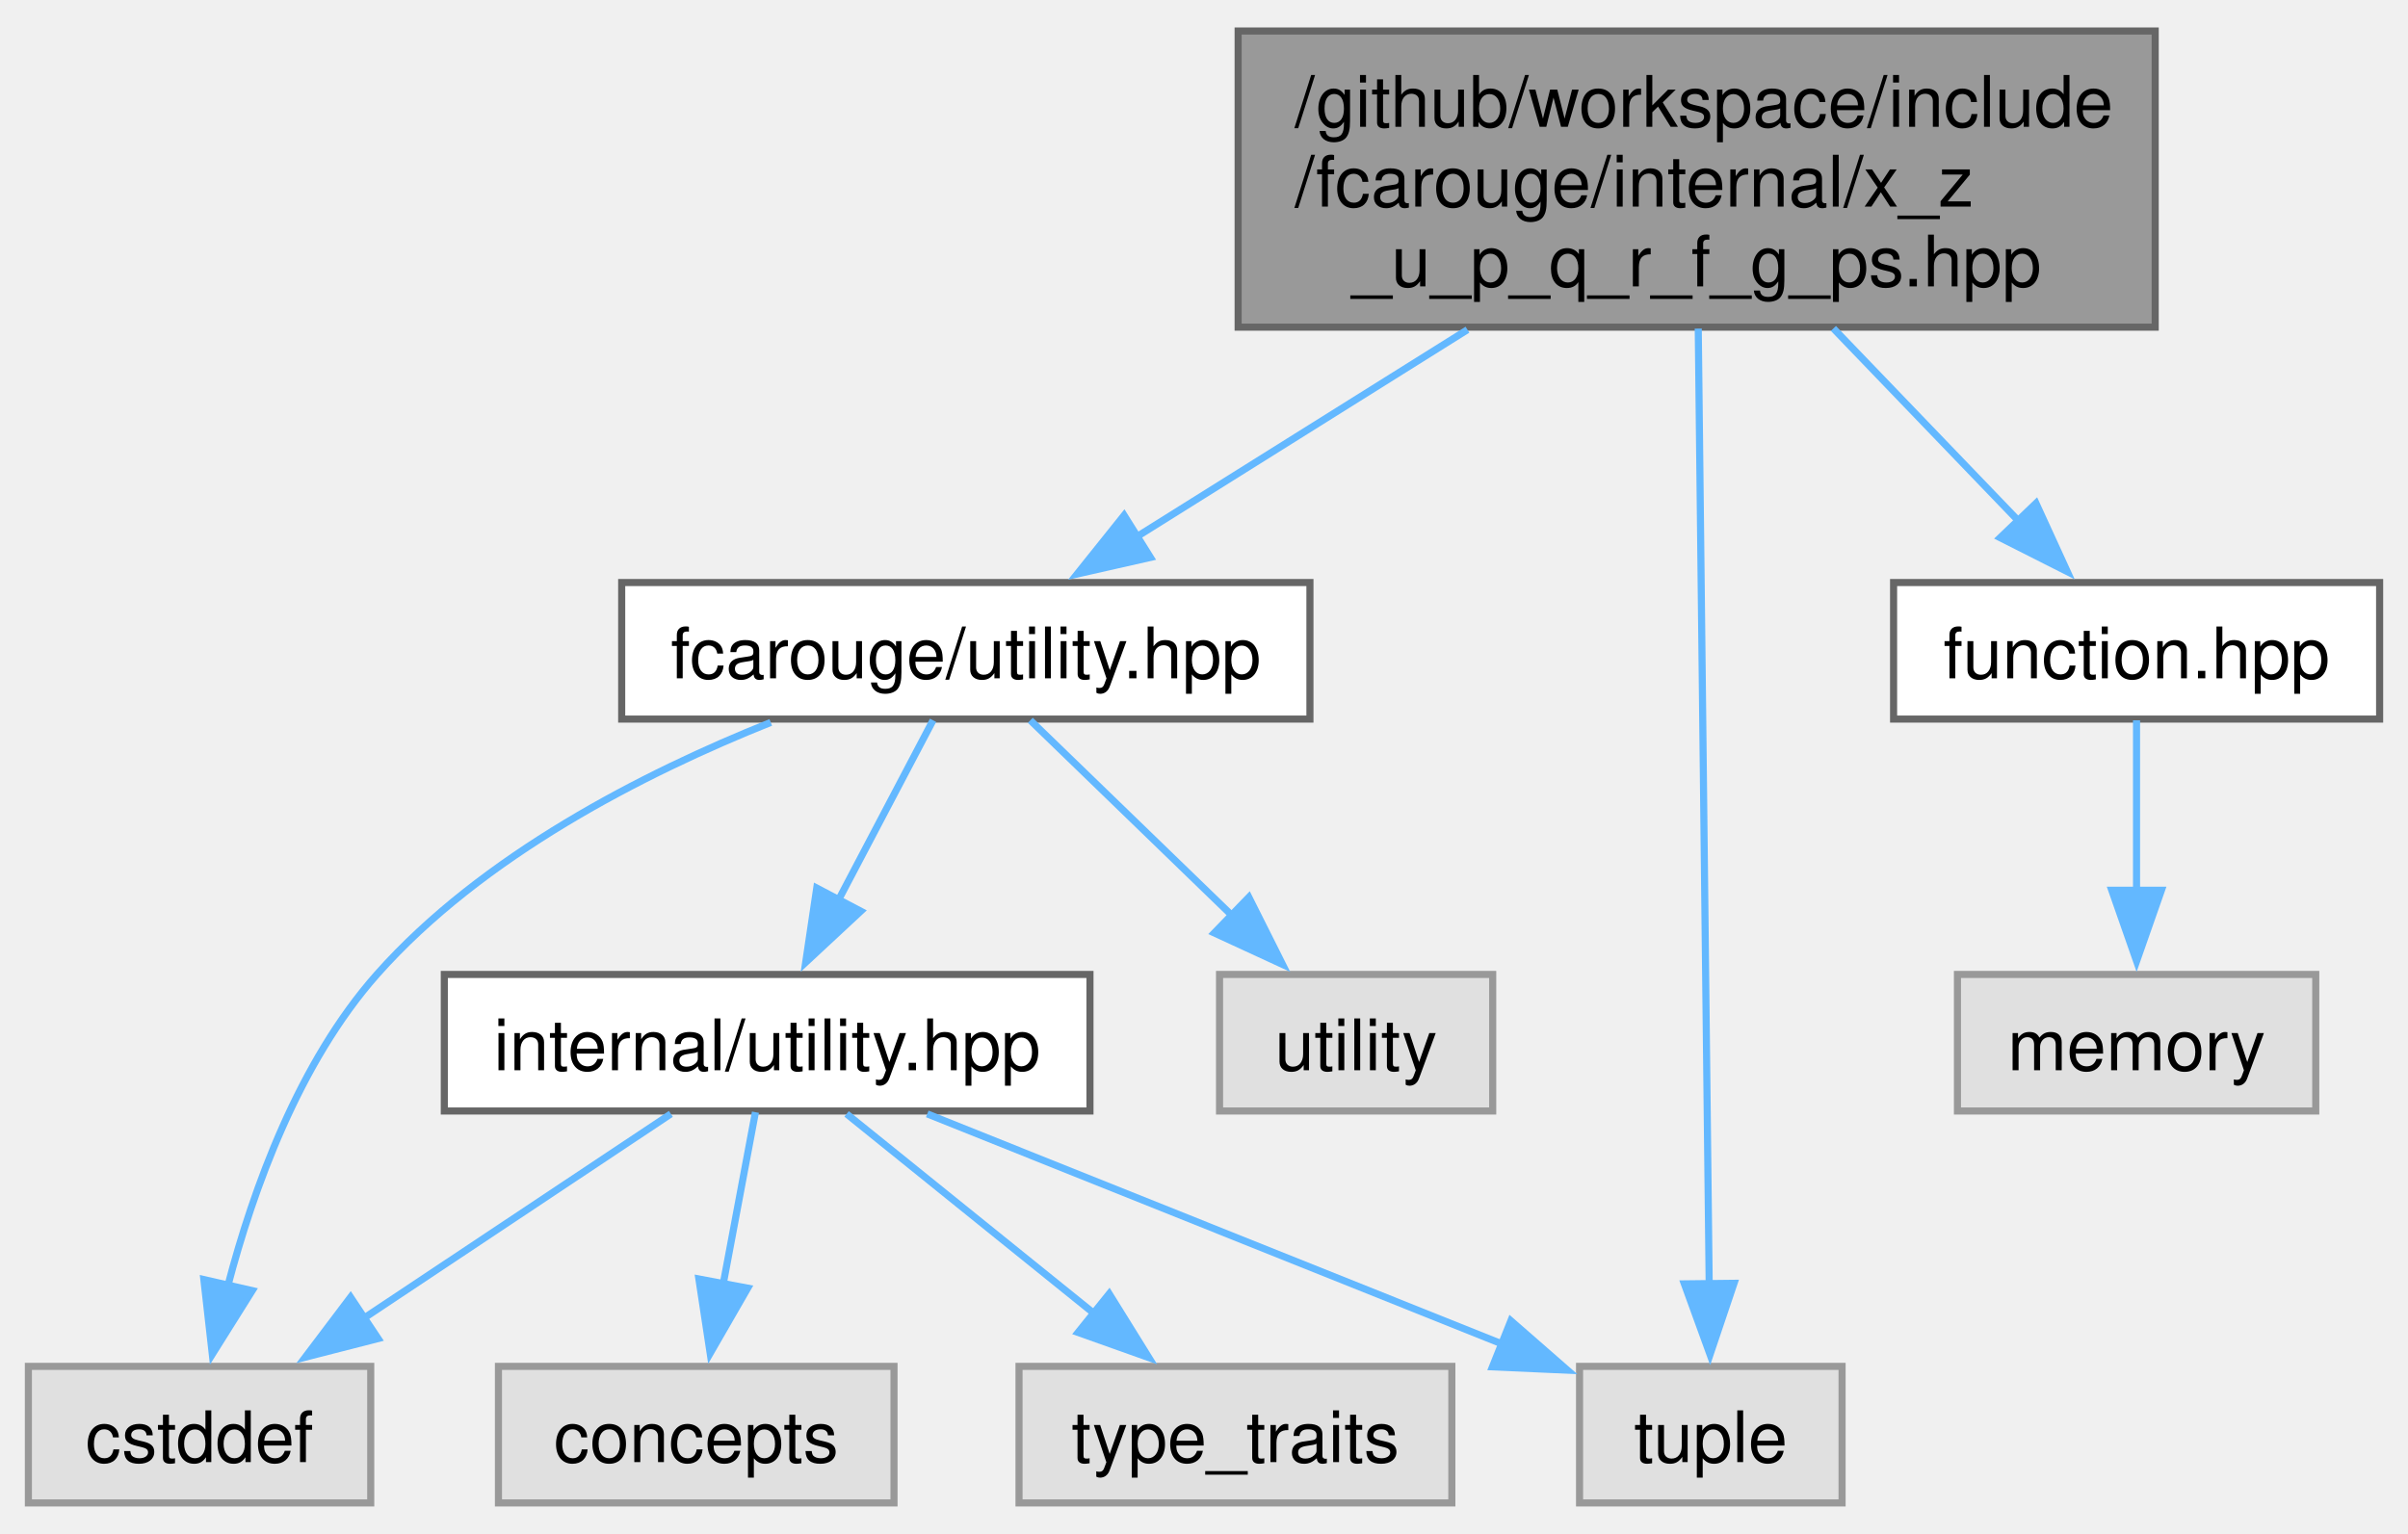
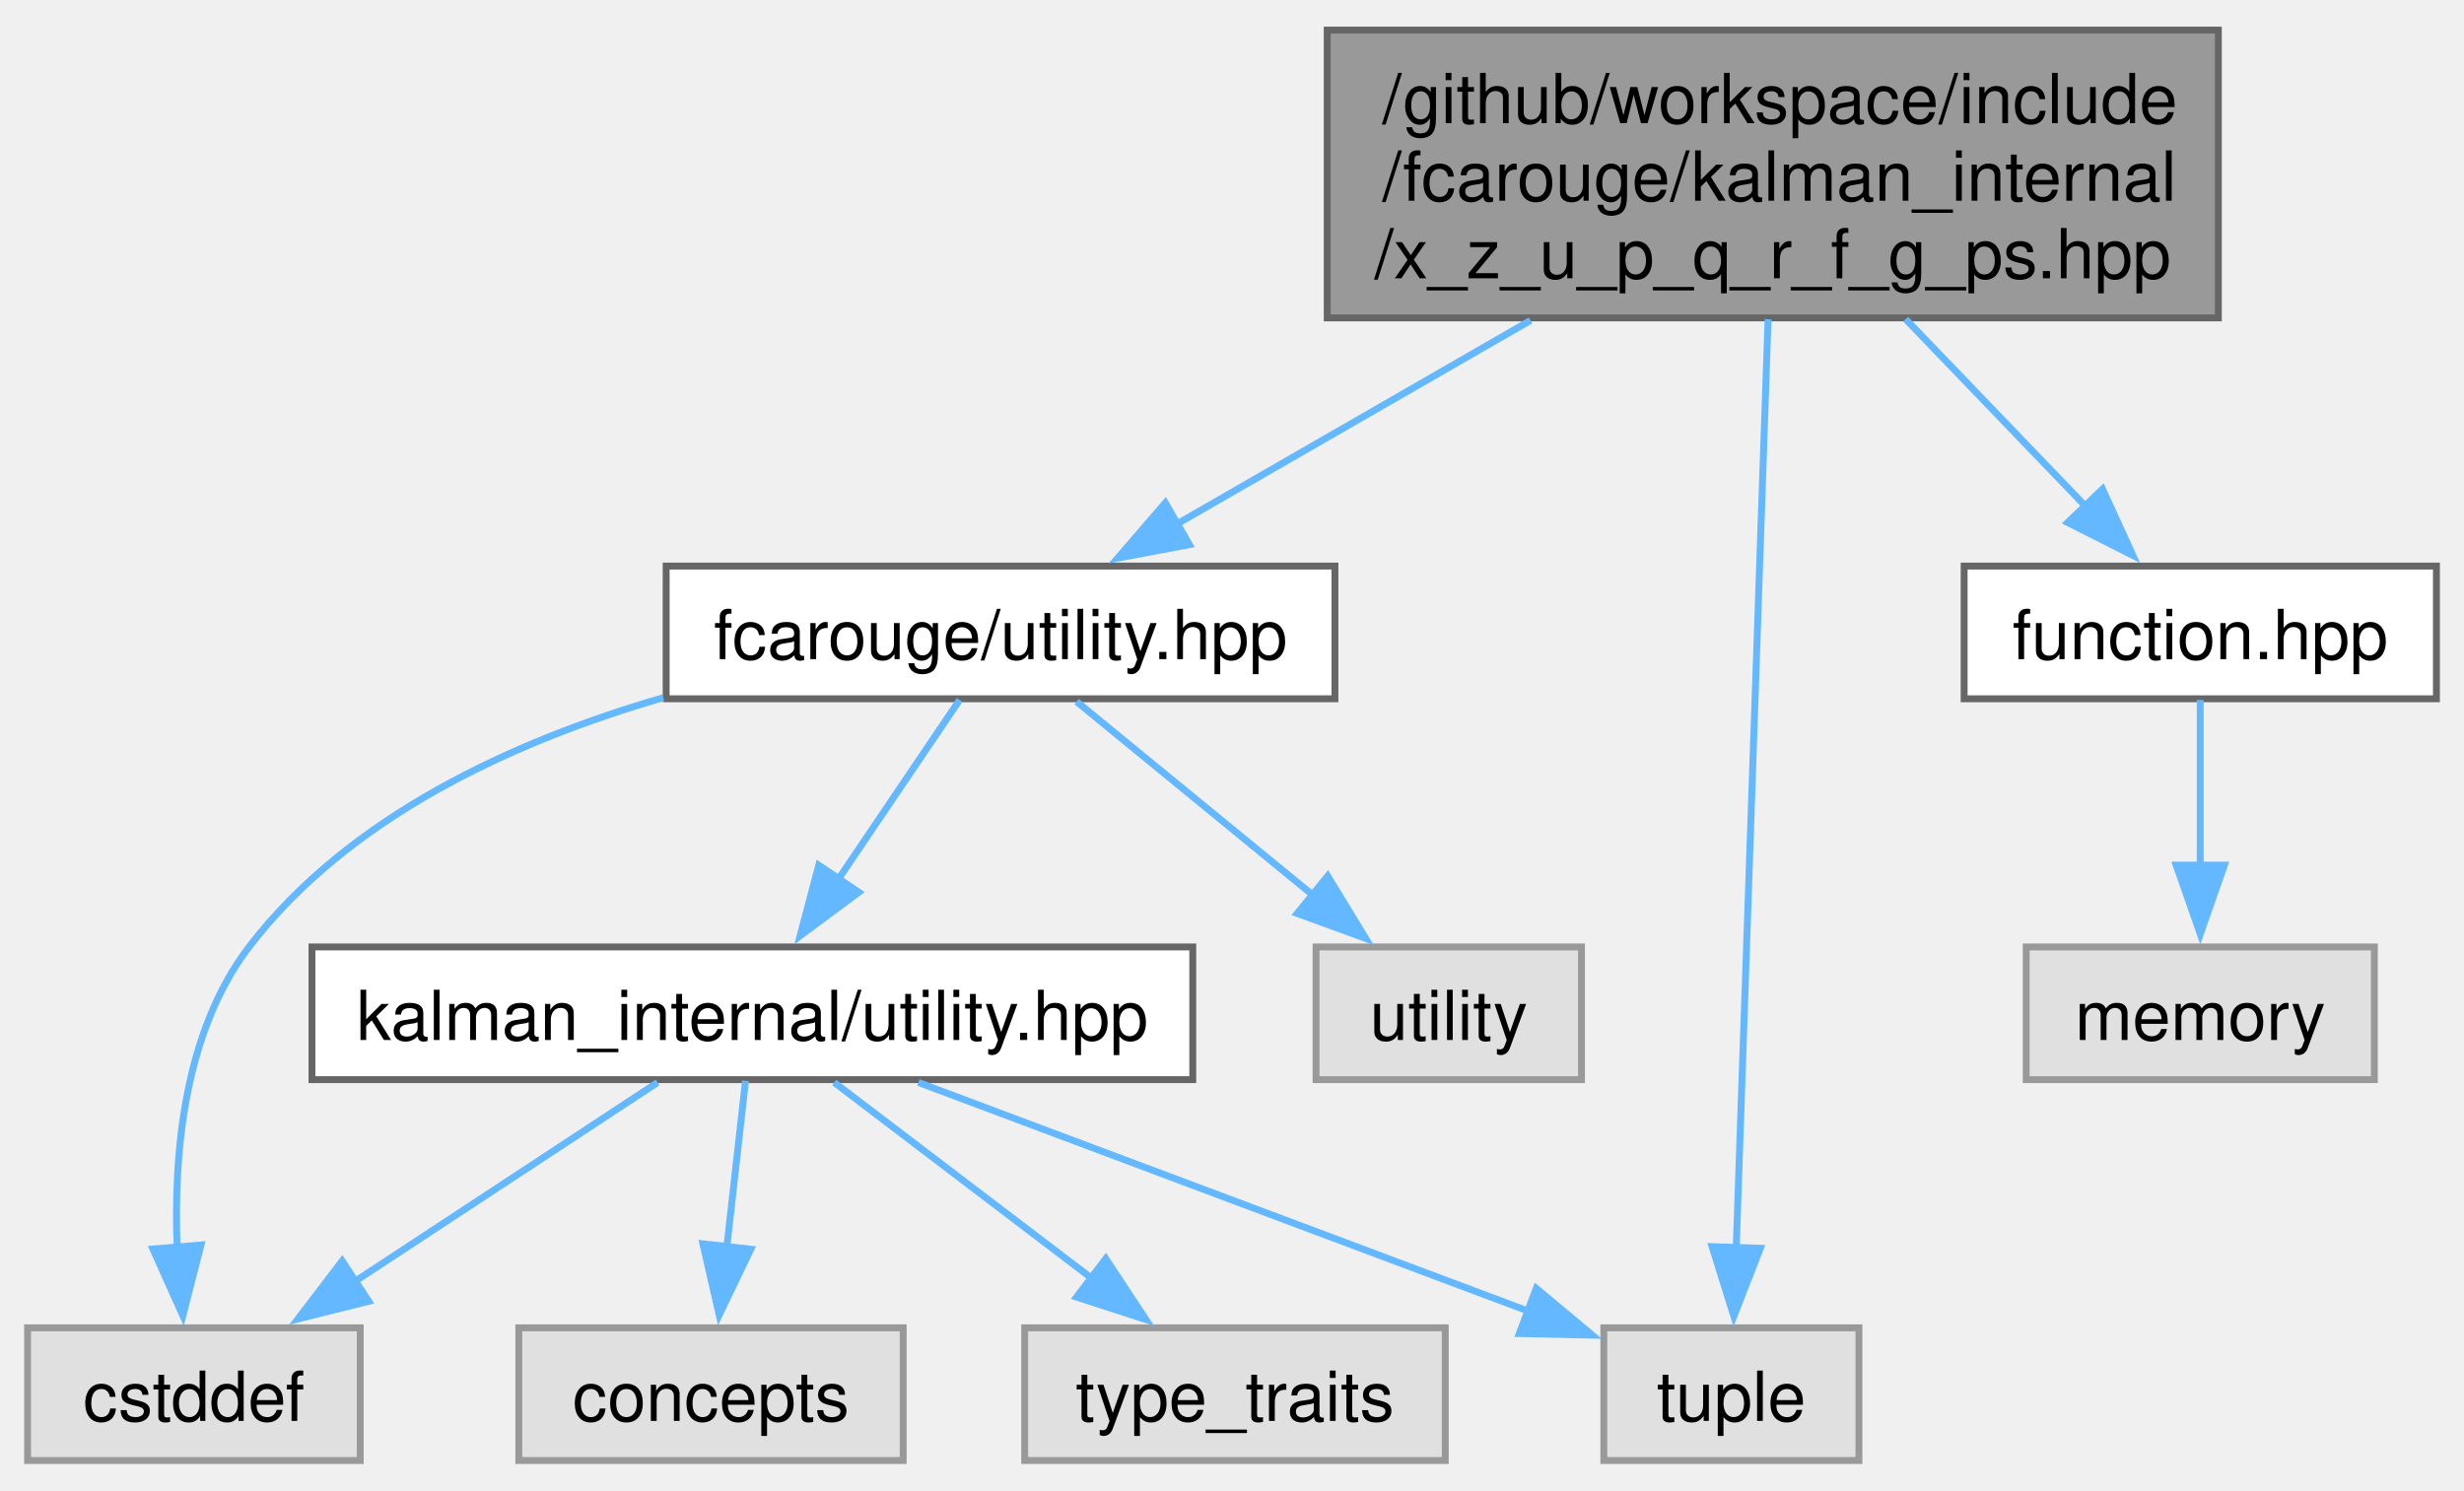
- <svg xmlns="http://www.w3.org/2000/svg" xmlns:xlink="http://www.w3.org/1999/xlink" width="339pt" height="216pt" viewBox="0.00 0.00 339.38 215.50">
+ <svg xmlns="http://www.w3.org/2000/svg" xmlns:xlink="http://www.w3.org/1999/xlink" width="357pt" height="216pt" viewBox="0.00 0.00 357.38 215.50">
  <g id="graph0" class="graph" transform="scale(1 1) rotate(0) translate(4 211.5)">
    <g id="Node000001" class="node">
      <g id="a_Node000001">
        <a xlink:title=" ">
-           <polygon fill="#999999" stroke="#666666" points="299.75,-207.5 170.5,-207.5 170.5,-165.75 299.75,-165.75 299.75,-207.5" />
-           <text text-anchor="start" x="178.5" y="-194" font-family="Helvetica,sans-Serif" font-size="10.00">/github/workspace/include</text>
-           <text text-anchor="start" x="178.5" y="-182.75" font-family="Helvetica,sans-Serif" font-size="10.00">/fcarouge/internal/x_z</text>
-           <text text-anchor="middle" x="235.12" y="-171.5" font-family="Helvetica,sans-Serif" font-size="10.00">_u_p_q_r_f_g_ps.hpp</text>
+           <polygon fill="#999999" stroke="#666666" points="317.75,-207.5 188.5,-207.5 188.5,-165.75 317.75,-165.75 317.75,-207.5" />
+           <text text-anchor="start" x="196.5" y="-194" font-family="Helvetica,sans-Serif" font-size="10.00">/github/workspace/include</text>
+           <text text-anchor="start" x="196.5" y="-182.75" font-family="Helvetica,sans-Serif" font-size="10.00">/fcarouge/kalman_internal</text>
+           <text text-anchor="middle" x="253.12" y="-171.5" font-family="Helvetica,sans-Serif" font-size="10.00">/x_z_u_p_q_r_f_g_ps.hpp</text>
        </a>
      </g>
    </g>
    <g id="Node000002" class="node">
      <g id="a_Node000002">
        <a xlink:href="utility_8hpp.xhtml" target="_top" xlink:title="The collection of utilities supporting the library.">
-           <polygon fill="white" stroke="#666666" points="180.62,-129.75 83.62,-129.75 83.62,-110.5 180.62,-110.5 180.62,-129.75" />
-           <text text-anchor="middle" x="132.12" y="-116.25" font-family="Helvetica,sans-Serif" font-size="10.00">fcarouge/utility.hpp</text>
+           <polygon fill="white" stroke="#666666" points="189.62,-129.75 92.62,-129.75 92.62,-110.5 189.62,-110.5 189.62,-129.75" />
+           <text text-anchor="middle" x="141.12" y="-116.25" font-family="Helvetica,sans-Serif" font-size="10.00">fcarouge/utility.hpp</text>
        </a>
      </g>
    </g>
    <g id="edge1_Node000001_Node000002" class="edge">
      <g id="a_edge1_Node000001_Node000002">
        <a xlink:title=" ">
-           <path fill="none" stroke="#63b8ff" d="M202.82,-165.39C187.63,-155.88 169.83,-144.74 155.9,-136.01" />
-           <polygon fill="#63b8ff" stroke="#63b8ff" points="158.14,-133.29 147.81,-130.95 154.43,-139.22 158.14,-133.29" />
+           <path fill="none" stroke="#63b8ff" d="M217.99,-165.39C201.32,-155.79 181.75,-144.52 166.54,-135.76" />
+           <polygon fill="#63b8ff" stroke="#63b8ff" points="168.51,-132.86 158.1,-130.9 165.02,-138.92 168.51,-132.86" />
        </a>
      </g>
    </g>
    <g id="Node000006" class="node">
      <g id="a_Node000006">
        <a xlink:title=" ">
-           <polygon fill="#e0e0e0" stroke="#999999" points="255.62,-19.25 218.62,-19.25 218.62,0 255.62,0 255.62,-19.25" />
-           <text text-anchor="middle" x="237.12" y="-5.75" font-family="Helvetica,sans-Serif" font-size="10.00">tuple</text>
+           <polygon fill="#e0e0e0" stroke="#999999" points="265.62,-19.25 228.62,-19.25 228.62,0 265.62,0 265.62,-19.25" />
+           <text text-anchor="middle" x="247.12" y="-5.75" font-family="Helvetica,sans-Serif" font-size="10.00">tuple</text>
        </a>
      </g>
    </g>
    <g id="edge11_Node000001_Node000006" class="edge">
      <g id="a_edge11_Node000001_Node000006">
        <a xlink:title=" ">
-           <path fill="none" stroke="#63b8ff" d="M235.35,-165.55C235.74,-131.94 236.51,-64.67 236.89,-30.92" />
-           <polygon fill="#63b8ff" stroke="#63b8ff" points="240.39,-30.96 237.01,-20.92 233.39,-30.88 240.39,-30.96" />
+           <path fill="none" stroke="#63b8ff" d="M252.44,-165.55C251.28,-131.8 248.96,-64.08 247.81,-30.47" />
+           <polygon fill="#63b8ff" stroke="#63b8ff" points="251.32,-30.79 247.48,-20.92 244.32,-31.03 251.32,-30.79" />
        </a>
      </g>
    </g>
    <g id="Node000009" class="node">
      <g id="a_Node000009">
        <a xlink:href="function_8hpp.xhtml" target="_top" xlink:title=" ">
-           <polygon fill="white" stroke="#666666" points="331.38,-129.75 262.88,-129.75 262.88,-110.5 331.38,-110.5 331.38,-129.75" />
-           <text text-anchor="middle" x="297.12" y="-116.25" font-family="Helvetica,sans-Serif" font-size="10.00">function.hpp</text>
+           <polygon fill="white" stroke="#666666" points="349.38,-129.75 280.88,-129.75 280.88,-110.5 349.38,-110.5 349.38,-129.75" />
+           <text text-anchor="middle" x="315.12" y="-116.25" font-family="Helvetica,sans-Serif" font-size="10.00">function.hpp</text>
        </a>
      </g>
    </g>
    <g id="edge9_Node000001_Node000009" class="edge">
      <g id="a_edge9_Node000001_Node000009">
        <a xlink:title=" ">
-           <path fill="none" stroke="#63b8ff" d="M254.4,-165.57C262.76,-156.88 272.44,-146.8 280.48,-138.44" />
-           <polygon fill="#63b8ff" stroke="#63b8ff" points="282.95,-140.92 287.36,-131.29 277.9,-136.07 282.95,-140.92" />
+           <path fill="none" stroke="#63b8ff" d="M272.4,-165.57C280.76,-156.88 290.44,-146.8 298.48,-138.44" />
+           <polygon fill="#63b8ff" stroke="#63b8ff" points="300.95,-140.92 305.36,-131.29 295.9,-136.07 300.95,-140.92" />
        </a>
      </g>
    </g>
    <g id="Node000003" class="node">
      <g id="a_Node000003">
-         <a xlink:href="internal_2utility_8hpp.xhtml" target="_top" xlink:title=" ">
-           <polygon fill="white" stroke="#666666" points="149.62,-74.5 58.62,-74.5 58.62,-55.25 149.62,-55.25 149.62,-74.5" />
-           <text text-anchor="middle" x="104.12" y="-61" font-family="Helvetica,sans-Serif" font-size="10.00">internal/utility.hpp</text>
+         <a xlink:href="kalman__internal_2utility_8hpp.xhtml" target="_top" xlink:title=" ">
+           <polygon fill="white" stroke="#666666" points="169,-74.5 41.25,-74.5 41.25,-55.25 169,-55.25 169,-74.5" />
+           <text text-anchor="middle" x="105.12" y="-61" font-family="Helvetica,sans-Serif" font-size="10.00">kalman_internal/utility.hpp</text>
        </a>
      </g>
    </g>
    <g id="edge2_Node000002_Node000003" class="edge">
      <g id="a_edge2_Node000002_Node000003">
        <a xlink:title=" ">
-           <path fill="none" stroke="#63b8ff" d="M127.5,-110.33C123.88,-103.44 118.7,-93.59 114.13,-84.91" />
-           <polygon fill="#63b8ff" stroke="#63b8ff" points="117.31,-83.42 109.55,-76.2 111.11,-86.68 117.31,-83.42" />
+           <path fill="none" stroke="#63b8ff" d="M135.18,-110.33C130.41,-103.28 123.56,-93.15 117.6,-84.33" />
+           <polygon fill="#63b8ff" stroke="#63b8ff" points="120.55,-82.44 112.05,-76.11 114.75,-86.36 120.55,-82.44" />
        </a>
      </g>
    </g>
    <g id="Node000005" class="node">
      <g id="a_Node000005">
        <a xlink:title=" ">
          <polygon fill="#e0e0e0" stroke="#999999" points="48.25,-19.25 0,-19.25 0,0 48.25,0 48.25,-19.25" />
          <text text-anchor="middle" x="24.12" y="-5.75" font-family="Helvetica,sans-Serif" font-size="10.00">cstddef</text>
        </a>
      </g>
    </g>
    <g id="edge7_Node000002_Node000005" class="edge">
      <g id="a_edge7_Node000002_Node000005">
        <a xlink:title=" ">
-           <path fill="none" stroke="#63b8ff" d="M104.63,-110.03C86.72,-102.87 63.99,-91.27 49.12,-74.5 38.12,-62.08 31.69,-44.26 28.11,-30.59" />
-           <polygon fill="#63b8ff" stroke="#63b8ff" points="31.55,-29.93 25.92,-20.96 24.73,-31.49 31.55,-29.93" />
+           <path fill="none" stroke="#63b8ff" d="M92.2,-110.66C70.48,-104.36 46.61,-93.42 32.12,-74.5 22.66,-62.13 21.13,-44.31 21.7,-30.62" />
+           <polygon fill="#63b8ff" stroke="#63b8ff" points="25.15,-31.27 22.52,-21.01 18.18,-30.68 25.15,-31.27" />
        </a>
      </g>
    </g>
    <g id="Node000008" class="node">
      <g id="a_Node000008">
        <a xlink:title=" ">
-           <polygon fill="#e0e0e0" stroke="#999999" points="206.38,-74.5 167.88,-74.5 167.88,-55.25 206.38,-55.25 206.38,-74.5" />
-           <text text-anchor="middle" x="187.12" y="-61" font-family="Helvetica,sans-Serif" font-size="10.00">utility</text>
+           <polygon fill="#e0e0e0" stroke="#999999" points="225.38,-74.5 186.88,-74.5 186.88,-55.25 225.38,-55.25 225.38,-74.5" />
+           <text text-anchor="middle" x="206.12" y="-61" font-family="Helvetica,sans-Serif" font-size="10.00">utility</text>
        </a>
      </g>
    </g>
    <g id="edge8_Node000002_Node000008" class="edge">
      <g id="a_edge8_Node000002_Node000008">
        <a xlink:title=" ">
-           <path fill="none" stroke="#63b8ff" d="M141.21,-110.33C148.96,-102.82 160.34,-91.81 169.82,-82.63" />
-           <polygon fill="#63b8ff" stroke="#63b8ff" points="172.01,-85.38 176.76,-75.91 167.14,-80.35 172.01,-85.38" />
+           <path fill="none" stroke="#63b8ff" d="M152.15,-110.09C161.55,-102.4 175.27,-91.15 186.53,-81.93" />
+           <polygon fill="#63b8ff" stroke="#63b8ff" points="188.57,-84.78 194.09,-75.73 184.14,-79.36 188.57,-84.78" />
        </a>
      </g>
    </g>
    <g id="Node000004" class="node">
      <g id="a_Node000004">
        <a xlink:title=" ">
-           <polygon fill="#e0e0e0" stroke="#999999" points="122,-19.25 66.25,-19.25 66.25,0 122,0 122,-19.25" />
-           <text text-anchor="middle" x="94.12" y="-5.75" font-family="Helvetica,sans-Serif" font-size="10.00">concepts</text>
+           <polygon fill="#e0e0e0" stroke="#999999" points="127,-19.25 71.25,-19.25 71.25,0 127,0 127,-19.25" />
+           <text text-anchor="middle" x="99.12" y="-5.75" font-family="Helvetica,sans-Serif" font-size="10.00">concepts</text>
        </a>
      </g>
    </g>
    <g id="edge3_Node000003_Node000004" class="edge">
      <g id="a_edge3_Node000003_Node000004">
        <a xlink:title=" ">
-           <path fill="none" stroke="#63b8ff" d="M102.47,-55.08C101.24,-48.49 99.49,-39.21 97.92,-30.82" />
-           <polygon fill="#63b8ff" stroke="#63b8ff" points="101.38,-30.28 96.09,-21.1 94.5,-31.57 101.38,-30.28" />
+           <path fill="none" stroke="#63b8ff" d="M104.13,-55.08C103.39,-48.49 102.35,-39.21 101.4,-30.82" />
+           <polygon fill="#63b8ff" stroke="#63b8ff" points="104.9,-30.66 100.31,-21.11 97.95,-31.44 104.9,-30.66" />
        </a>
      </g>
    </g>
    <g id="edge4_Node000003_Node000005" class="edge">
      <g id="a_edge4_Node000003_Node000005">
        <a xlink:title=" ">
-           <path fill="none" stroke="#63b8ff" d="M90.55,-54.84C78.72,-46.96 61.29,-35.36 47.25,-26.02" />
-           <polygon fill="#63b8ff" stroke="#63b8ff" points="49.29,-23.17 39.02,-20.54 45.41,-29 49.29,-23.17" />
+           <path fill="none" stroke="#63b8ff" d="M91.38,-54.84C79.4,-46.96 61.75,-35.36 47.54,-26.02" />
+           <polygon fill="#63b8ff" stroke="#63b8ff" points="49.48,-23.1 39.2,-20.53 45.63,-28.95 49.48,-23.1" />
        </a>
      </g>
    </g>
    <g id="edge5_Node000003_Node000006" class="edge">
      <g id="a_edge5_Node000003_Node000006">
        <a xlink:title=" ">
-           <path fill="none" stroke="#63b8ff" d="M126.69,-54.84C149.05,-45.89 183.42,-32.13 207.87,-22.34" />
-           <polygon fill="#63b8ff" stroke="#63b8ff" points="208.94,-25.68 216.92,-18.71 206.34,-19.18 208.94,-25.68" />
+           <path fill="none" stroke="#63b8ff" d="M129.21,-54.84C153.72,-45.65 191.73,-31.4 217.94,-21.57" />
+           <polygon fill="#63b8ff" stroke="#63b8ff" points="218.82,-24.98 226.95,-18.19 216.36,-18.42 218.82,-24.98" />
        </a>
      </g>
    </g>
    <g id="Node000007" class="node">
      <g id="a_Node000007">
        <a xlink:title=" ">
-           <polygon fill="#e0e0e0" stroke="#999999" points="200.62,-19.25 139.62,-19.25 139.62,0 200.62,0 200.62,-19.25" />
-           <text text-anchor="middle" x="170.12" y="-5.75" font-family="Helvetica,sans-Serif" font-size="10.00">type_traits</text>
+           <polygon fill="#e0e0e0" stroke="#999999" points="205.62,-19.25 144.62,-19.25 144.62,0 205.62,0 205.62,-19.25" />
+           <text text-anchor="middle" x="175.12" y="-5.75" font-family="Helvetica,sans-Serif" font-size="10.00">type_traits</text>
        </a>
      </g>
    </g>
    <g id="edge6_Node000003_Node000007" class="edge">
      <g id="a_edge6_Node000003_Node000007">
        <a xlink:title=" ">
-           <path fill="none" stroke="#63b8ff" d="M115.32,-54.84C124.86,-47.15 138.8,-35.9 150.23,-26.68" />
-           <polygon fill="#63b8ff" stroke="#63b8ff" points="152.33,-29.48 157.92,-20.48 147.94,-24.03 152.33,-29.48" />
+           <path fill="none" stroke="#63b8ff" d="M117,-54.84C127.22,-47.07 142.2,-35.67 154.39,-26.4" />
+           <polygon fill="#63b8ff" stroke="#63b8ff" points="156.38,-29.28 162.22,-20.44 152.14,-23.71 156.38,-29.28" />
        </a>
      </g>
    </g>
    <g id="Node000010" class="node">
      <g id="a_Node000010">
        <a xlink:title=" ">
-           <polygon fill="#e0e0e0" stroke="#999999" points="322.38,-74.5 271.88,-74.5 271.88,-55.25 322.38,-55.25 322.38,-74.5" />
-           <text text-anchor="middle" x="297.12" y="-61" font-family="Helvetica,sans-Serif" font-size="10.00">memory</text>
+           <polygon fill="#e0e0e0" stroke="#999999" points="340.38,-74.5 289.88,-74.5 289.88,-55.25 340.38,-55.25 340.38,-74.5" />
+           <text text-anchor="middle" x="315.12" y="-61" font-family="Helvetica,sans-Serif" font-size="10.00">memory</text>
        </a>
      </g>
    </g>
    <g id="edge10_Node000009_Node000010" class="edge">
      <g id="a_edge10_Node000009_Node000010">
        <a xlink:title=" ">
-           <path fill="none" stroke="#63b8ff" d="M297.12,-110.33C297.12,-103.82 297.12,-94.67 297.12,-86.37" />
-           <polygon fill="#63b8ff" stroke="#63b8ff" points="300.63,-86.37 297.13,-76.37 293.63,-86.37 300.63,-86.37" />
+           <path fill="none" stroke="#63b8ff" d="M315.12,-110.33C315.12,-103.82 315.12,-94.67 315.12,-86.37" />
+           <polygon fill="#63b8ff" stroke="#63b8ff" points="318.63,-86.37 315.13,-76.37 311.63,-86.37 318.63,-86.37" />
        </a>
      </g>
    </g>
  </g>
</svg>
